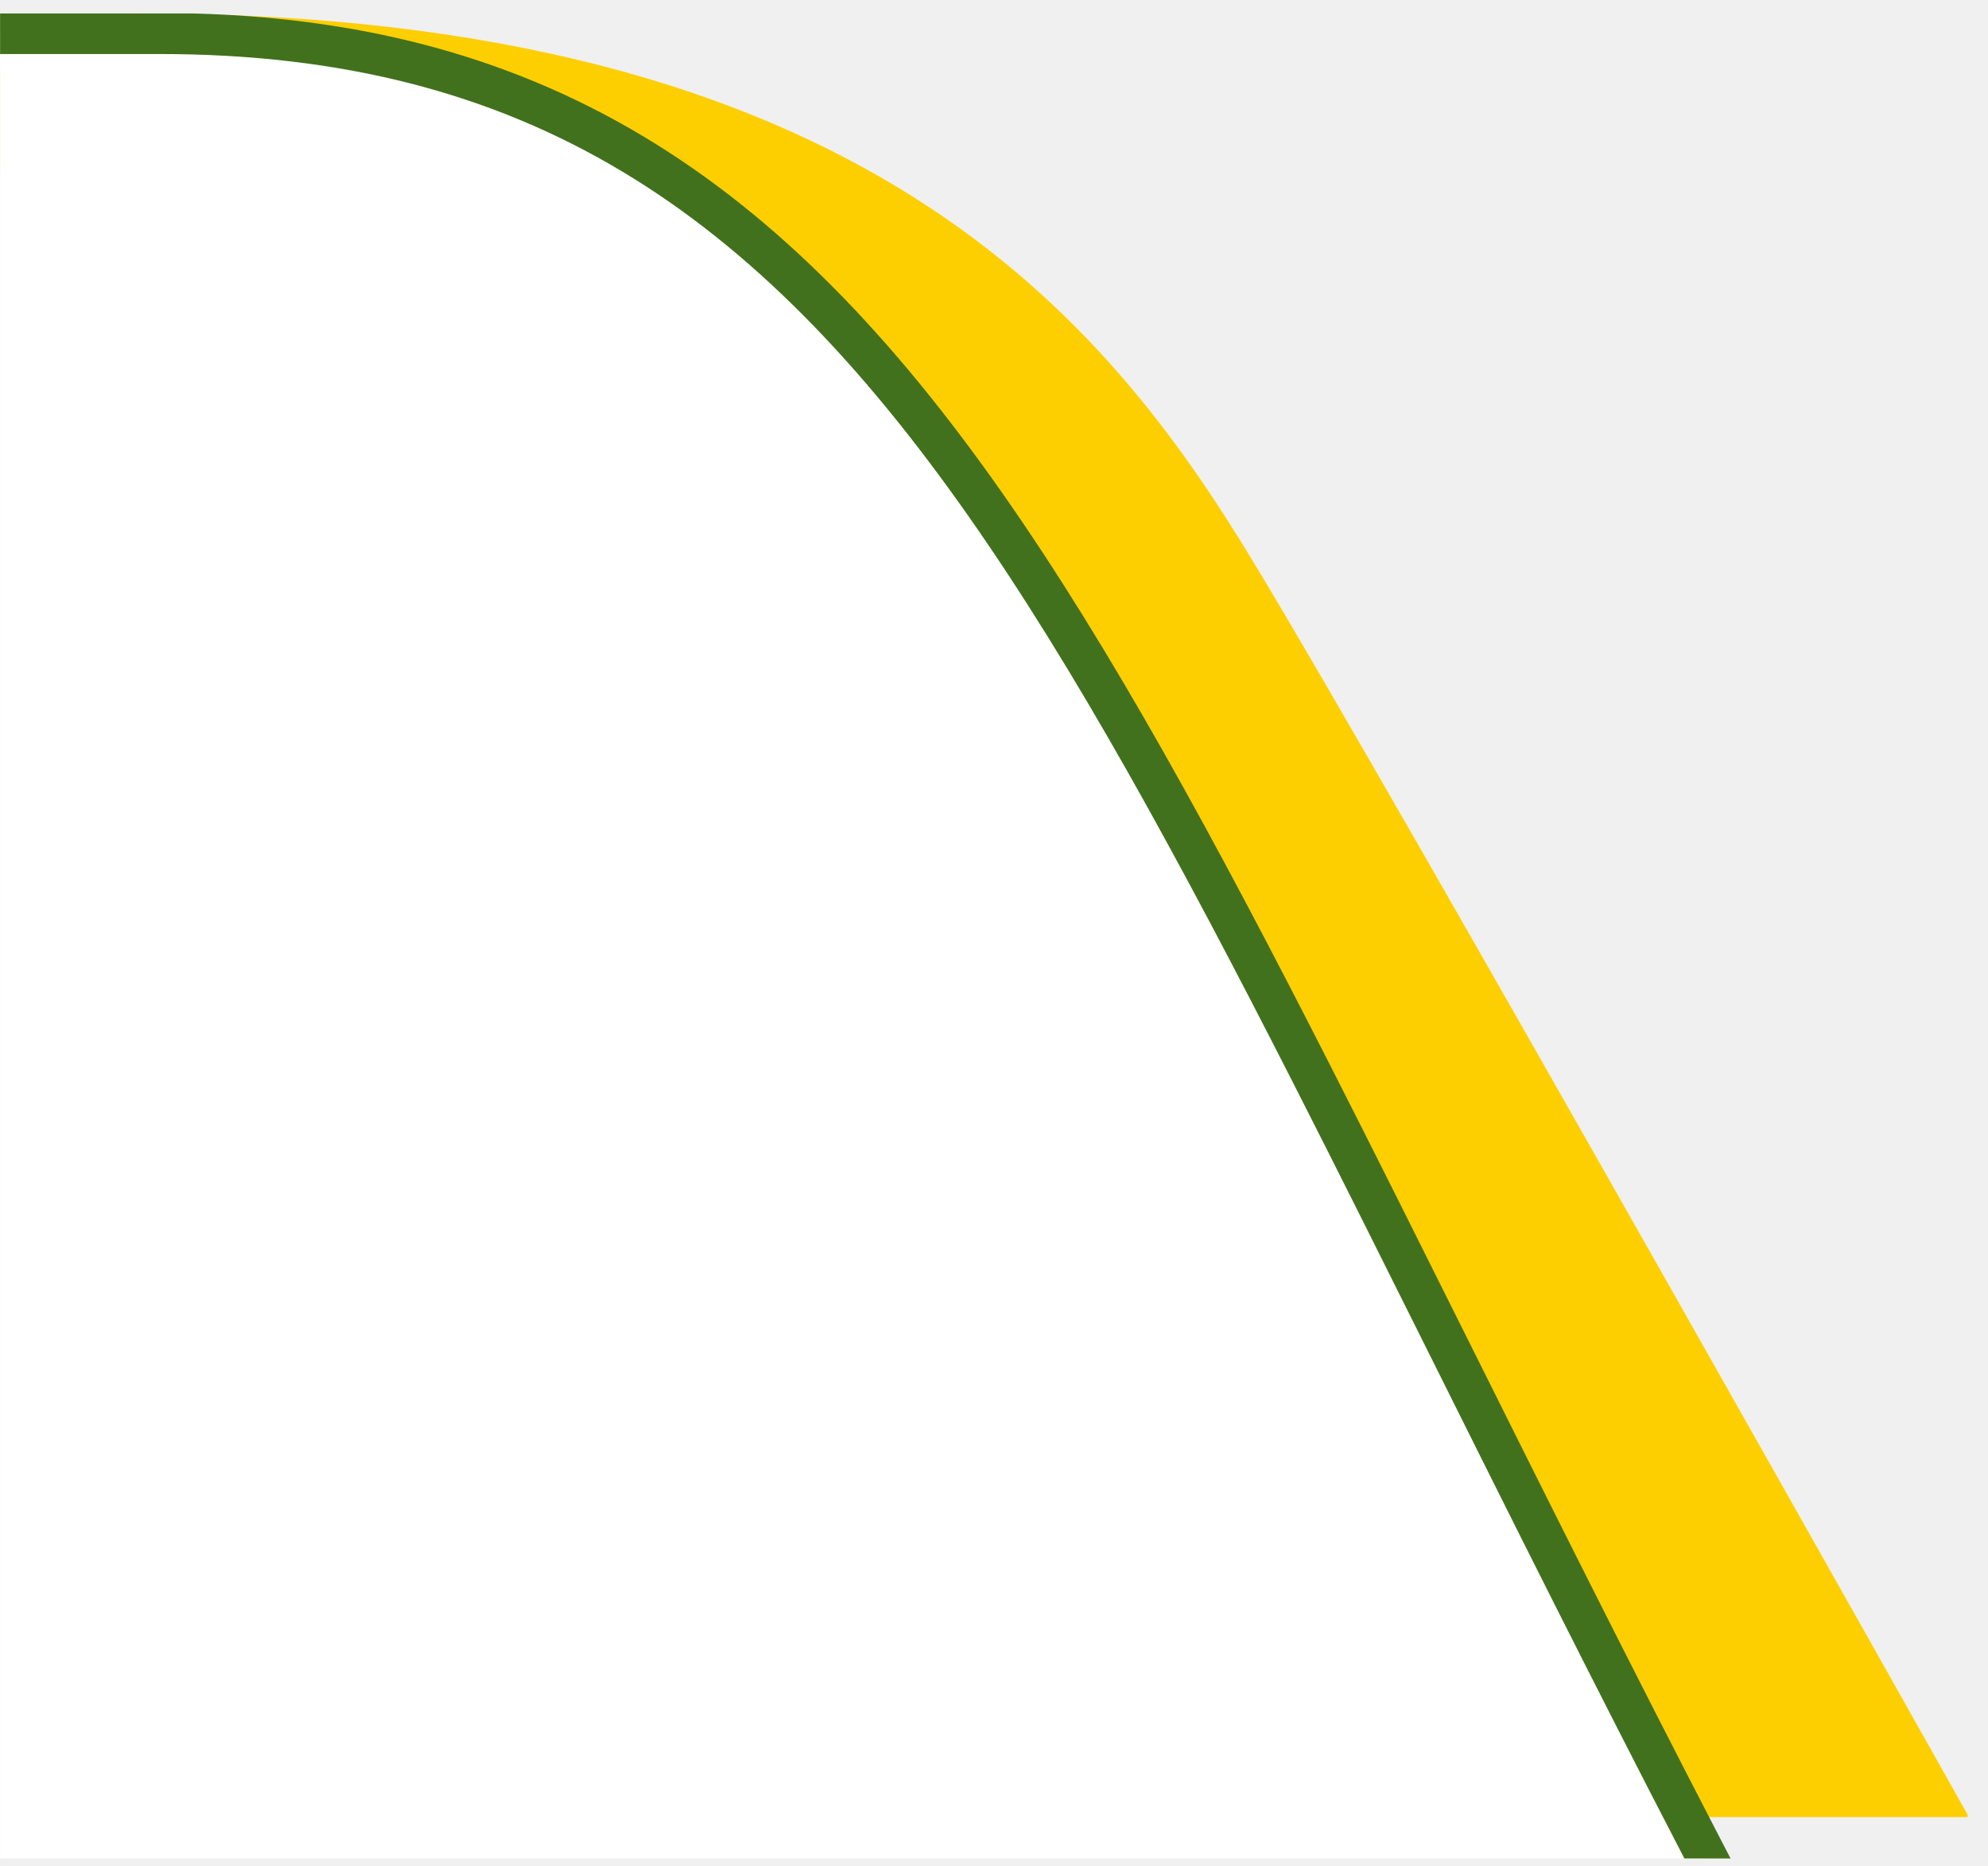
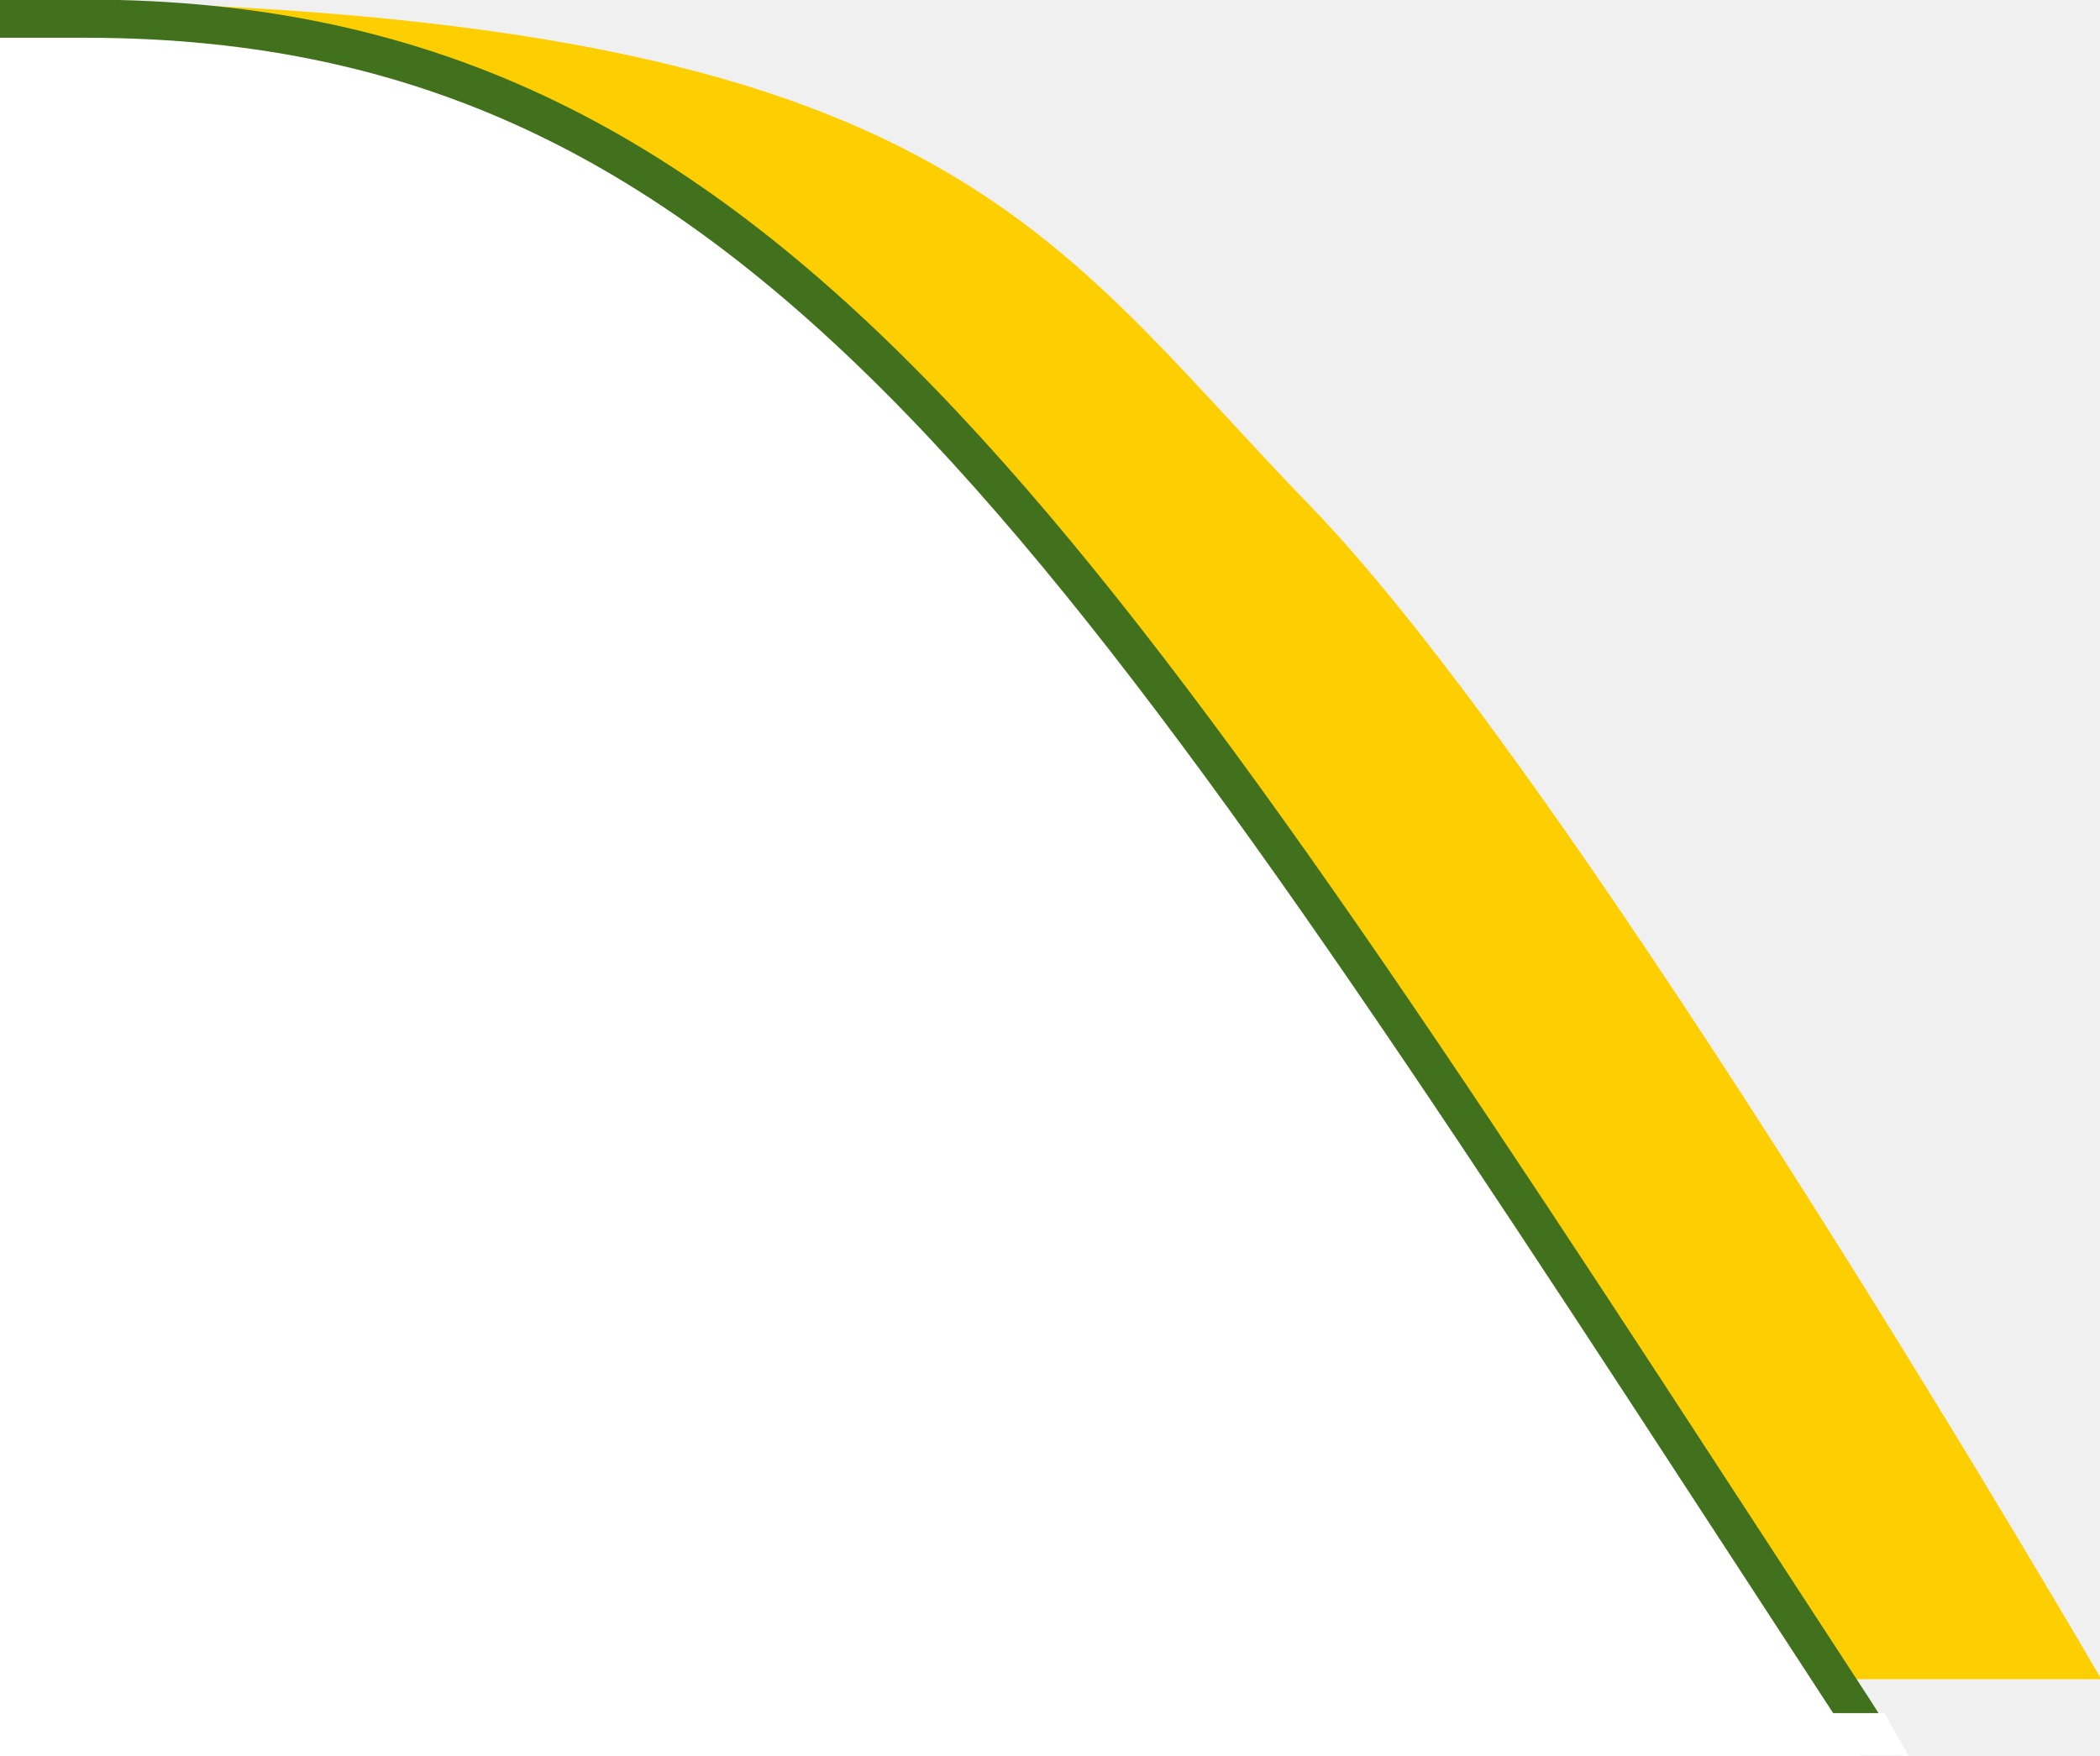
- <svg xmlns="http://www.w3.org/2000/svg" width="97" height="91" viewBox="0 0 97 91" fill="none">
-   <g clip-path="url(#clip0_1242_19)">
-     <path d="M61.146 27.396C54.014 15.622 42.157 0.657 6.878 0.657C-28.402 0.657 76.081 88.64 76.081 88.64H96.072C96.072 88.64 68.278 39.169 61.146 27.396Z" fill="#FDCF00" />
-     <path d="M83.073 90.197L83.831 91.657H82.186H-119.444H-120.444V90.657V1.948V0.937L-119.433 0.948L-52.444 1.635H-52.439L7.775 1.635C16.868 1.635 24.314 3.594 30.822 7.478C37.316 11.354 42.812 17.108 48.069 24.599C53.322 32.085 58.37 41.352 63.947 52.292C66.15 56.614 68.432 61.19 70.844 66.025C74.554 73.464 78.57 81.516 83.073 90.197Z" fill="white" stroke="#42711E" stroke-width="2" />
+ <svg xmlns="http://www.w3.org/2000/svg" width="110" height="92" viewBox="0 0 110 92" fill="none">
+   <g clip-path="url(#clip0_1260_25)">
+     <path d="M68.592 26.465C54.191 11.627 49.39 0 -2.54 0C-54.471 0 90.077 87.979 90.077 87.979H110.068C110.068 87.979 82.993 41.302 68.592 26.465Z" fill="#FDCF00" />
+     <path d="M-105.448 90L-105.694 90.969L-106.448 90.778V90V1.291V0.28L-105.438 0.291L-38.449 0.978H-38.443L4.443 0.978C22.654 0.978 35.832 7.806 49.439 22.297C61.938 35.608 74.879 55.473 92.519 82.55C93.986 84.801 95.485 87.102 97.019 89.454C102.096 97.236 102.957 103.465 99.843 108.167C96.818 112.737 90.276 115.426 81.73 116.869C64.535 119.774 37.943 117.832 10.24 113.998C-17.502 110.159 -46.486 104.401 -68.527 99.605C-79.55 97.207 -88.84 95.048 -95.374 93.489C-98.642 92.71 -101.221 92.08 -102.983 91.645C-103.865 91.427 -104.542 91.259 -104.999 91.144C-105.227 91.087 -105.401 91.043 -105.517 91.014L-105.649 90.981L-105.683 90.972L-105.691 90.97C-105.693 90.969 -105.694 90.969 -105.448 90Z" fill="white" stroke="#42711E" stroke-width="2" />
+     <path d="M85.272 73.558L-273.269 73.558L-287.434 94.96L99.744 95.462L85.272 73.558Z" fill="white" />
+     <path d="M98.717 89.757H-286.635L-288.363 92.752H100.404L98.717 89.757Z" fill="white" />
  </g>
  <defs>
-     <clipPath id="clip0_1242_19">
-       <rect width="96" height="90" fill="white" transform="matrix(-1 0 0 1 96.0039 0.657227)" />
+     <clipPath id="clip0_1260_25">
+       <rect width="110" height="92" fill="white" transform="matrix(-1 0 0 1 110 0)" />
    </clipPath>
  </defs>
</svg>
